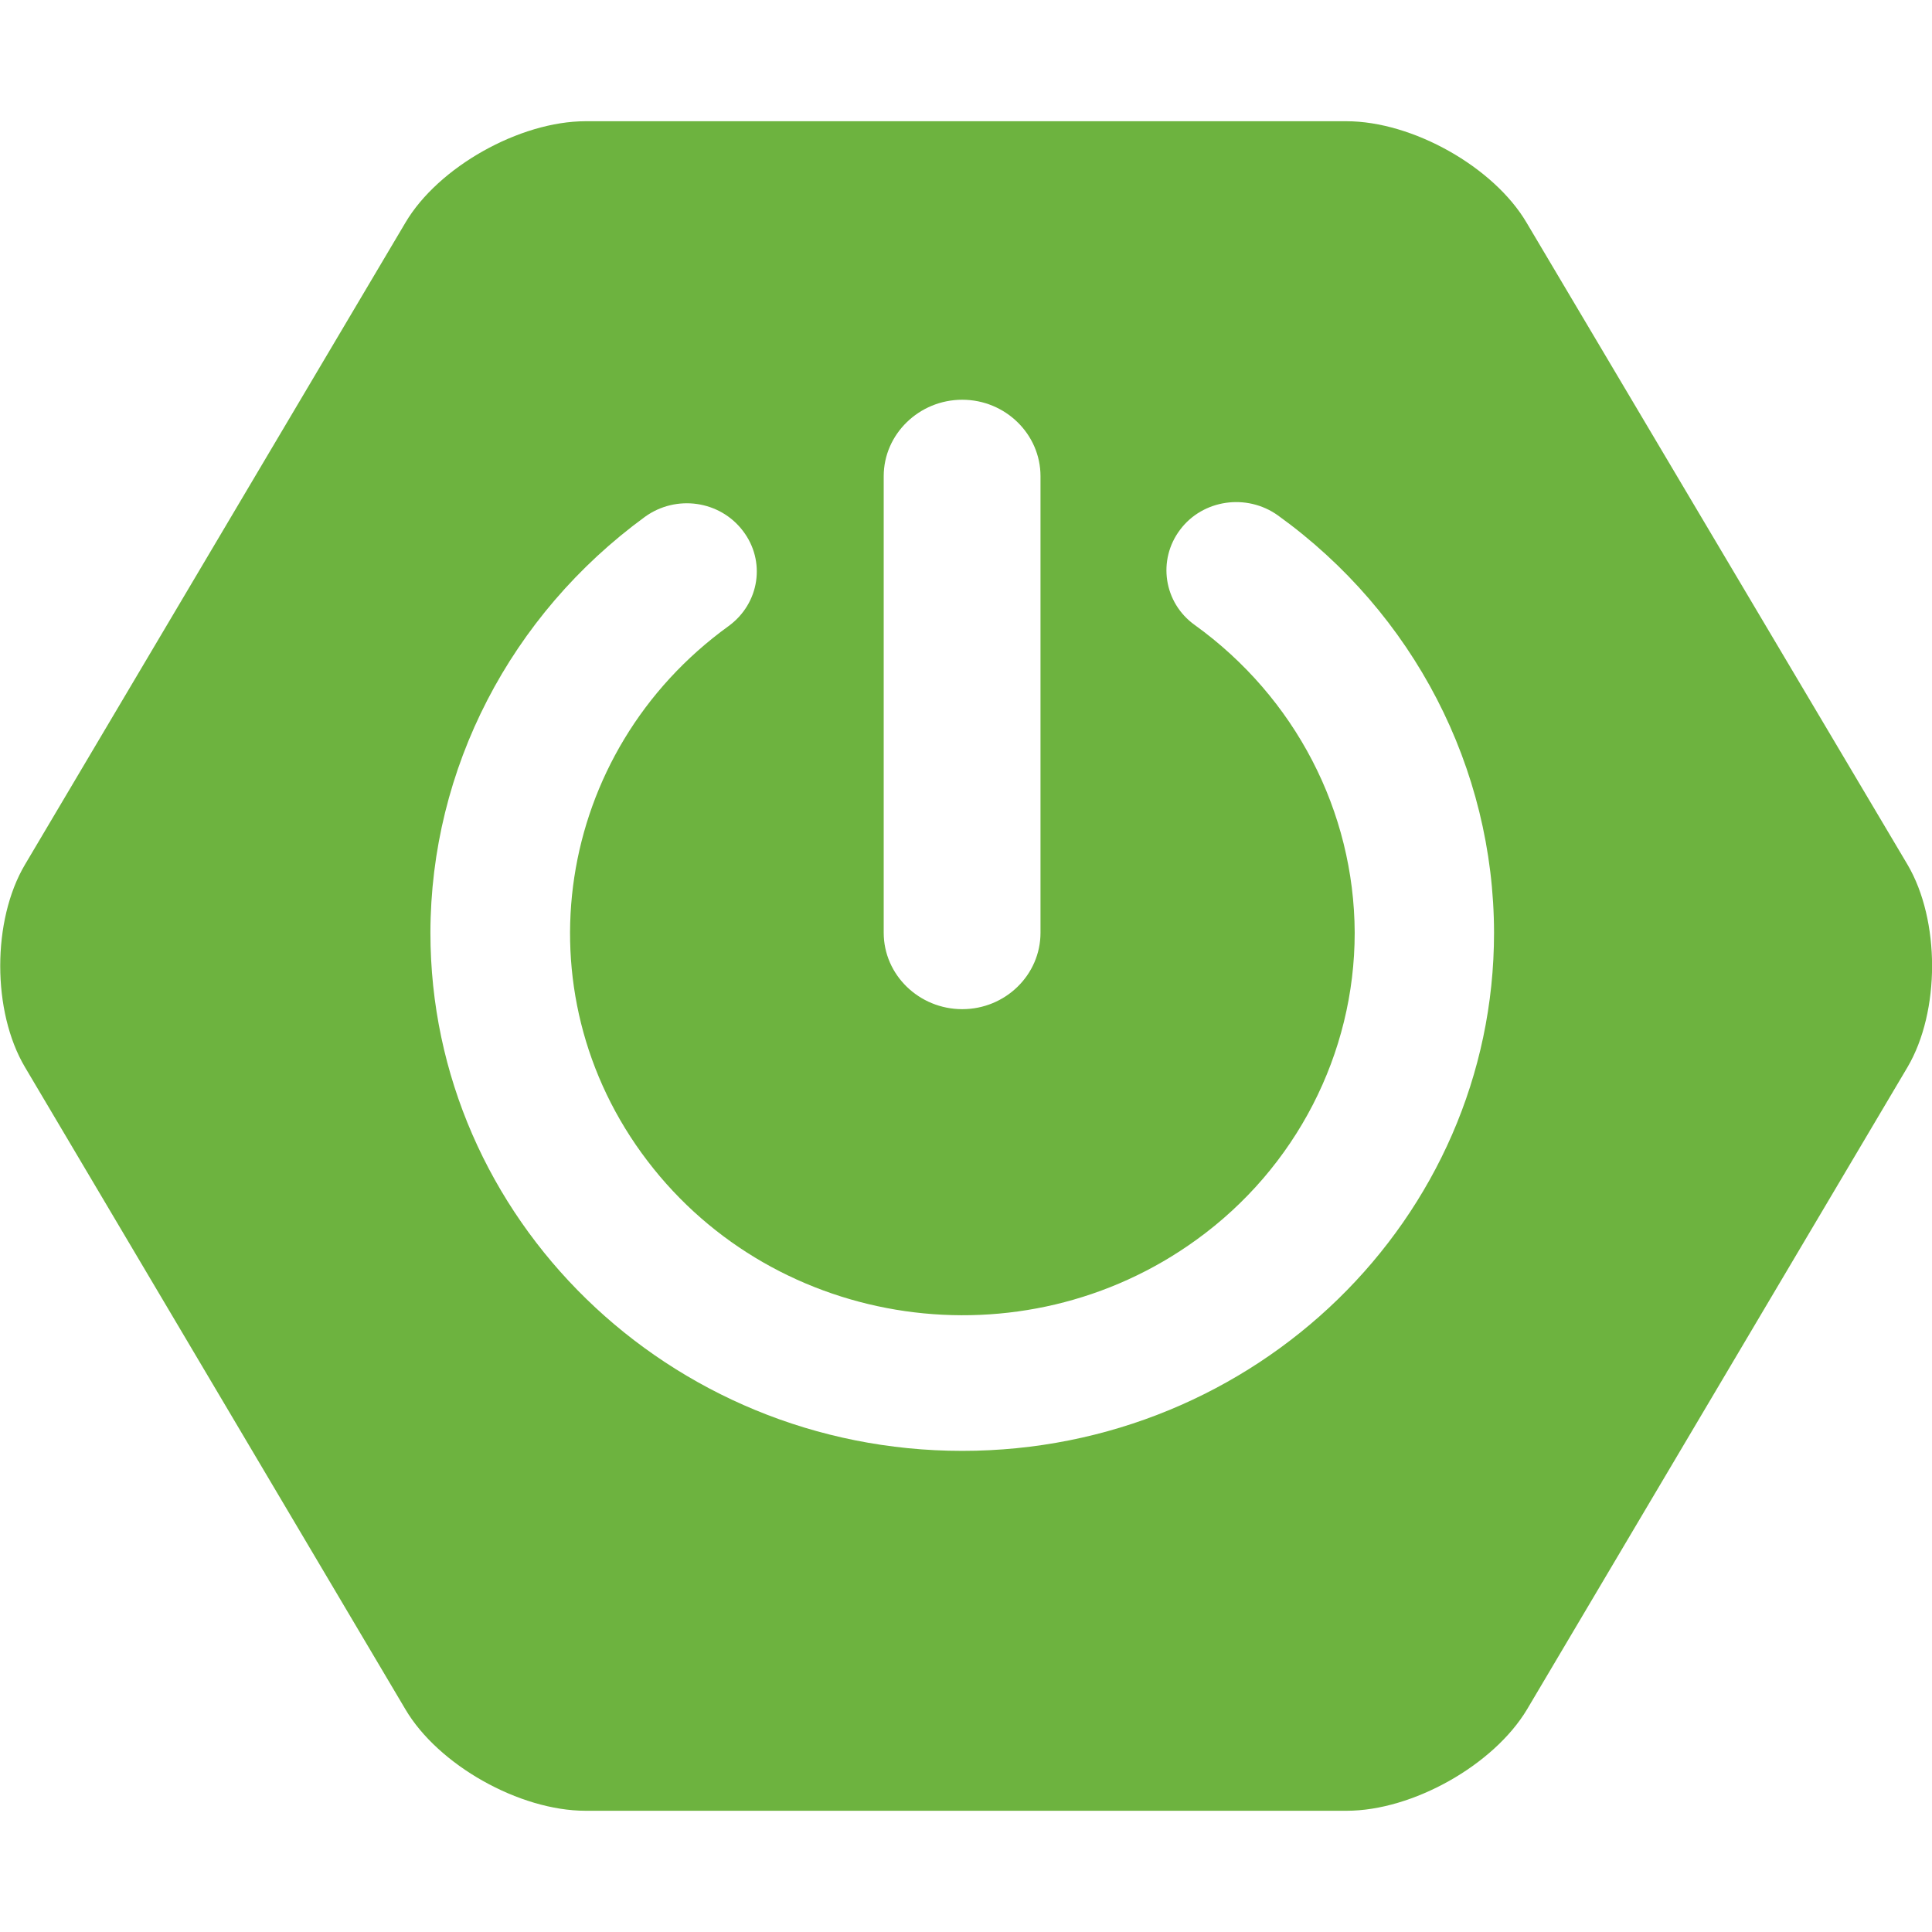
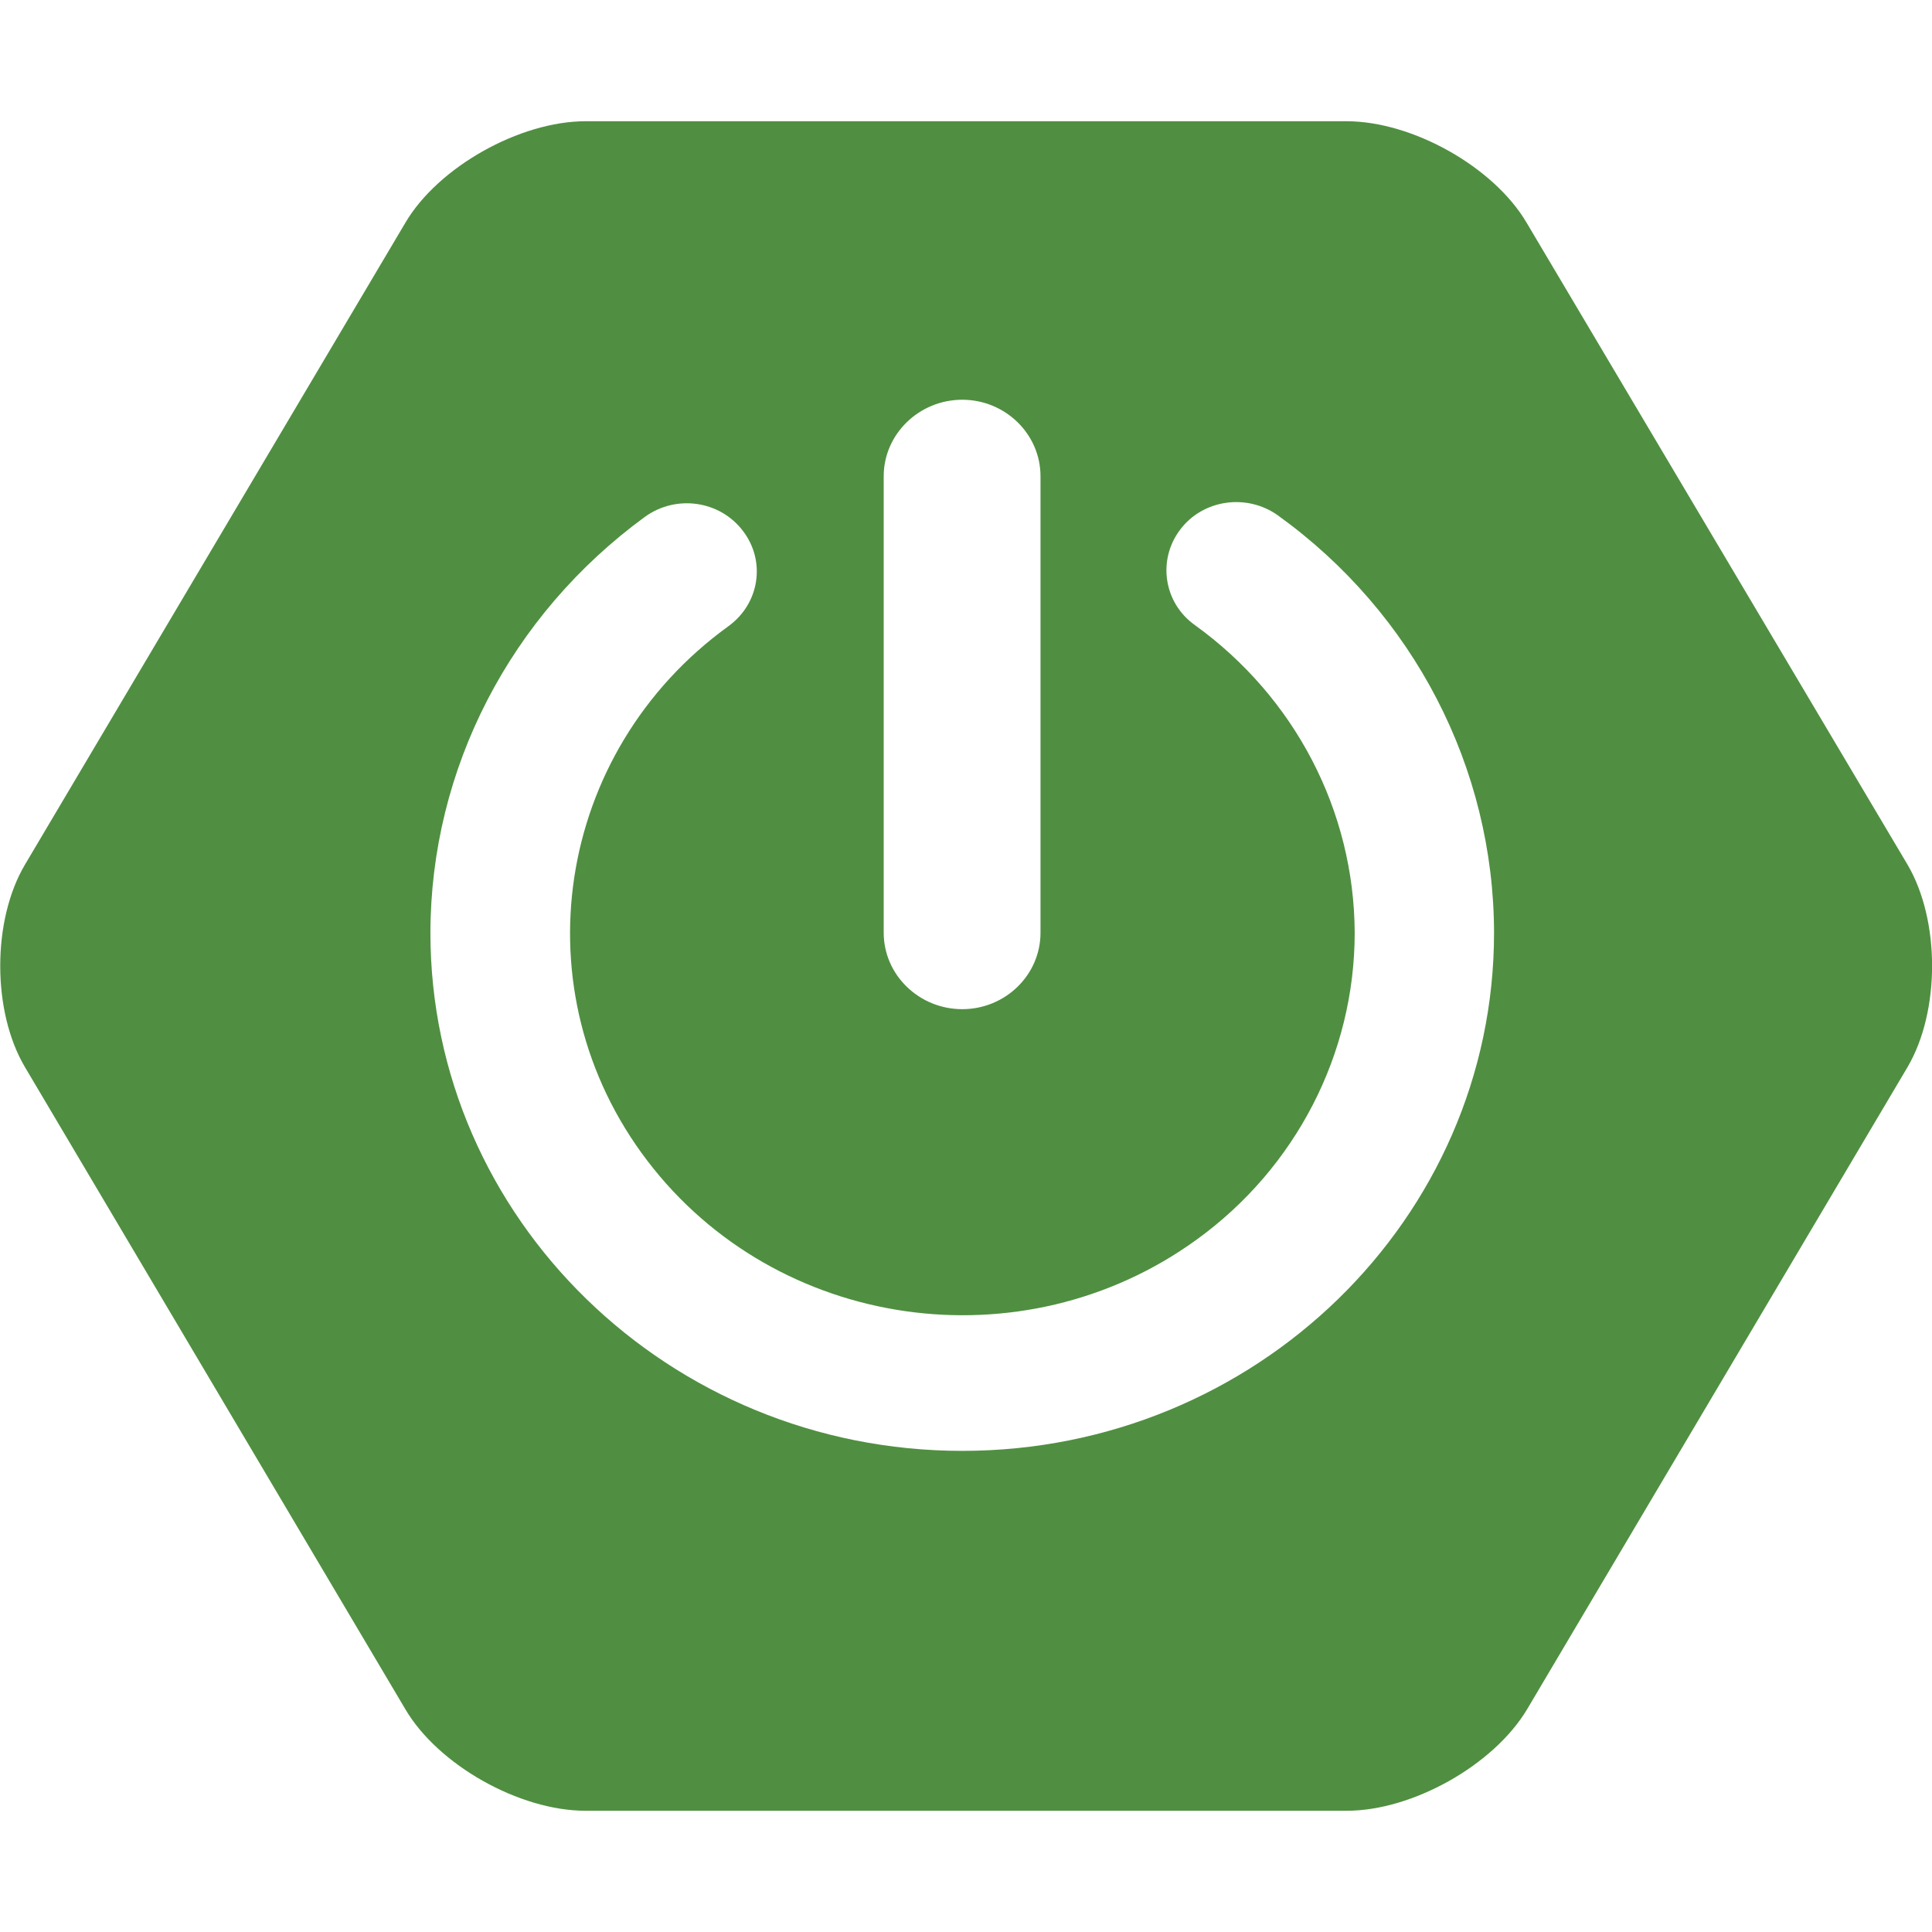
<svg xmlns="http://www.w3.org/2000/svg" width="32px" height="32px" viewBox="0 0 32 28" version="1.1">
  <g id="surface1">
-     <path style=" stroke:none;fill-rule:nonzero;fill:rgb(42.745%,70.196%,24.706%);fill-opacity:1;" d="M 31.594 12.32 L 25.285 1.688 C 24.742 0.766 23.398 0.008 22.301 0.008 L 9.699 0.008 C 8.609 0.008 7.258 0.766 6.715 1.688 L 0.414 12.32 C -0.133 13.242 -0.133 14.754 0.414 15.676 L 6.715 26.312 C 7.258 27.234 8.602 27.992 9.699 27.992 L 22.305 27.992 C 23.398 27.992 24.742 27.234 25.293 26.312 L 31.594 15.676 C 32.137 14.754 32.137 13.242 31.594 12.32 Z M 14.637 5.887 C 14.637 5.191 15.223 4.621 15.938 4.621 C 16.652 4.621 17.234 5.191 17.234 5.887 L 17.234 13.449 C 17.234 14.148 16.652 14.715 15.938 14.715 C 15.223 14.715 14.637 14.148 14.637 13.449 Z M 15.938 22.031 C 11.082 22.031 7.129 18.184 7.129 13.449 C 7.133 10.734 8.453 8.188 10.684 6.559 C 11.199 6.188 11.922 6.289 12.305 6.793 C 12.688 7.293 12.582 7.996 12.066 8.371 C 9.188 10.453 8.582 14.422 10.723 17.227 C 12.863 20.035 16.934 20.621 19.816 18.535 C 21.465 17.344 22.438 15.453 22.438 13.449 C 22.43 11.438 21.453 9.551 19.789 8.352 C 19.273 7.984 19.168 7.273 19.547 6.773 C 19.922 6.273 20.648 6.168 21.164 6.535 C 23.418 8.156 24.742 10.723 24.746 13.449 C 24.746 18.188 20.793 22.031 15.938 22.031 Z M 15.938 22.031 " />
+     <path style=" stroke:none;fill-rule:nonzero;fill:rgb(31.4%,56.1%,25.5%);fill-opacity:1;" d="M 31.594 12.32 L 25.285 1.688 C 24.742 0.766 23.398 0.008 22.301 0.008 L 9.699 0.008 C 8.609 0.008 7.258 0.766 6.715 1.688 L 0.414 12.32 C -0.133 13.242 -0.133 14.754 0.414 15.676 L 6.715 26.312 C 7.258 27.234 8.602 27.992 9.699 27.992 L 22.305 27.992 C 23.398 27.992 24.742 27.234 25.293 26.312 L 31.594 15.676 C 32.137 14.754 32.137 13.242 31.594 12.32 Z M 14.637 5.887 C 14.637 5.191 15.223 4.621 15.938 4.621 C 16.652 4.621 17.234 5.191 17.234 5.887 L 17.234 13.449 C 17.234 14.148 16.652 14.715 15.938 14.715 C 15.223 14.715 14.637 14.148 14.637 13.449 Z M 15.938 22.031 C 11.082 22.031 7.129 18.184 7.129 13.449 C 7.133 10.734 8.453 8.188 10.684 6.559 C 11.199 6.188 11.922 6.289 12.305 6.793 C 12.688 7.293 12.582 7.996 12.066 8.371 C 9.188 10.453 8.582 14.422 10.723 17.227 C 12.863 20.035 16.934 20.621 19.816 18.535 C 21.465 17.344 22.438 15.453 22.438 13.449 C 22.43 11.438 21.453 9.551 19.789 8.352 C 19.273 7.984 19.168 7.273 19.547 6.773 C 19.922 6.273 20.648 6.168 21.164 6.535 C 23.418 8.156 24.742 10.723 24.746 13.449 C 24.746 18.188 20.793 22.031 15.938 22.031 Z M 15.938 22.031 " />
  </g>
</svg>
